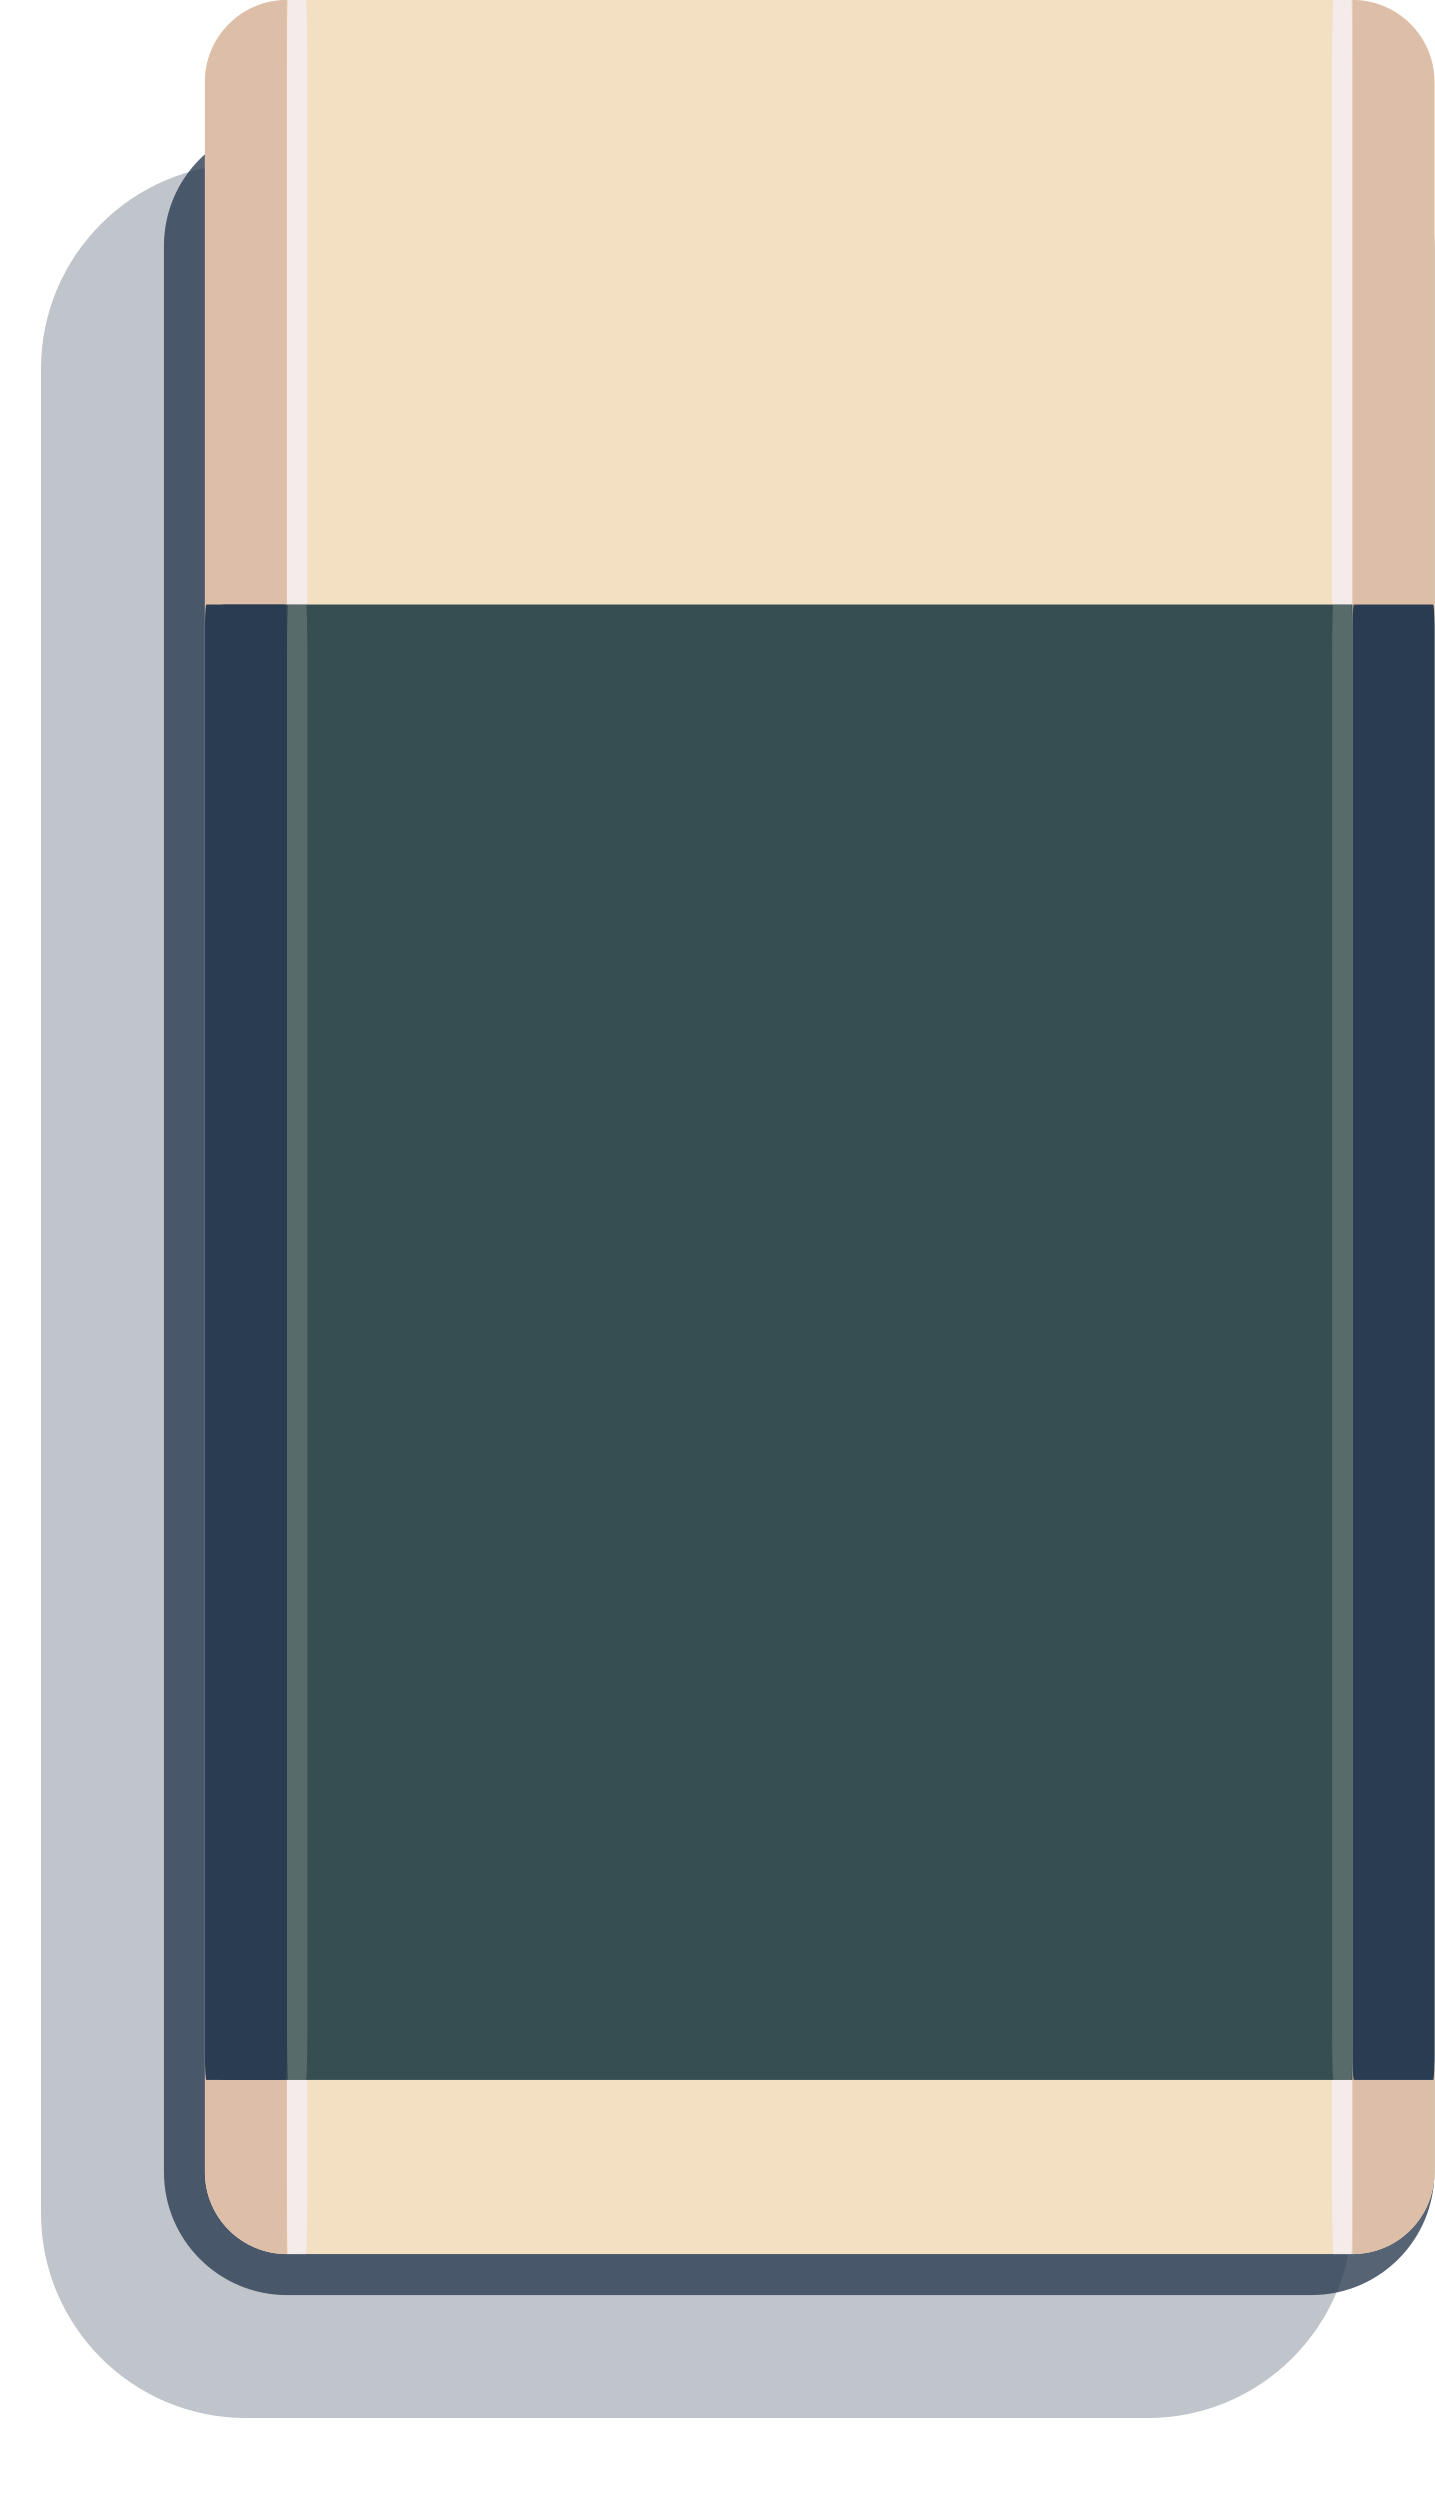
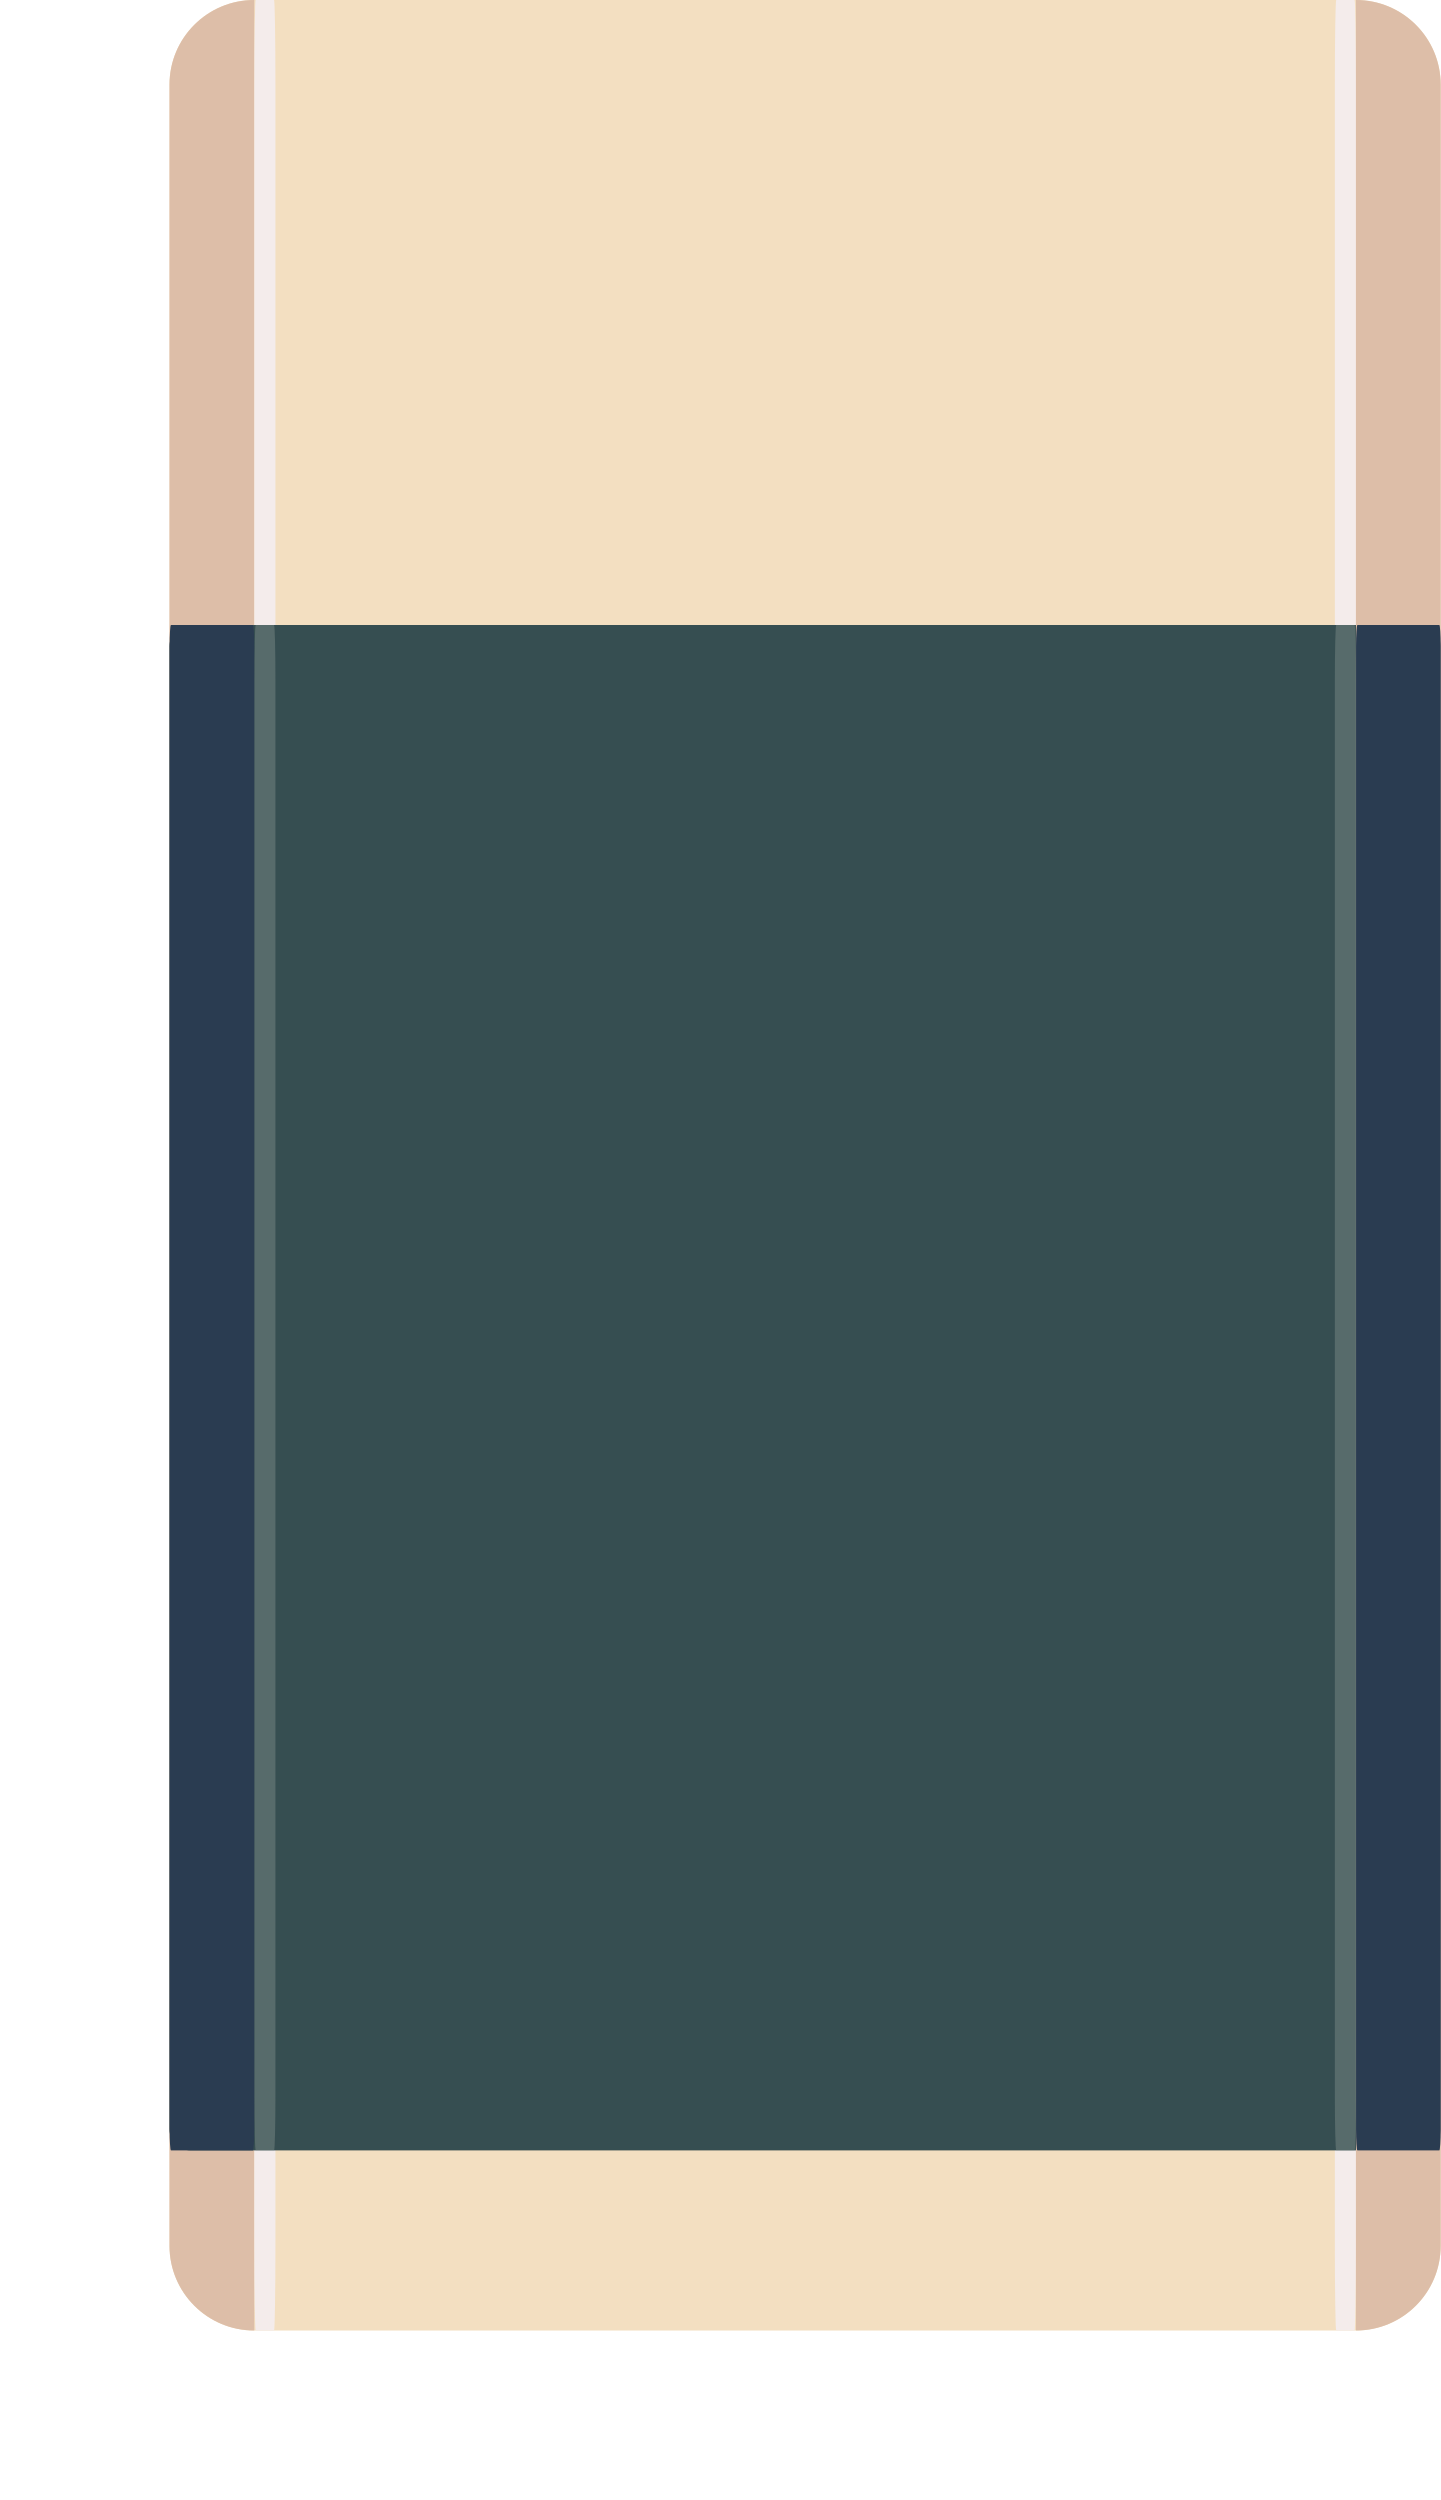
- <svg xmlns="http://www.w3.org/2000/svg" width="140" height="244" viewBox="0 0 140 244" fill="none">
-   <path opacity="0.3" d="M112 16H24C12.954 16 4 24.954 4 36V216C4 227.046 12.954 236 24 236H112C123.046 236 132 227.046 132 216V36C132 24.954 123.046 16 112 16Z" fill="#2A3C51" />
-   <path opacity="0.8" d="M128 12H28C21.373 12 16 17.373 16 24V212C16 218.627 21.373 224 28 224H128C134.627 224 140 218.627 140 212V24C140 17.373 134.627 12 128 12Z" fill="#2A3C51" />
-   <path d="M132 220H28C23.58 220 20 216.42 20 212V8C20 3.58 23.58 0 28 0H132C136.42 0 140 3.58 140 8V212C140 216.42 136.42 220 132 220Z" fill="#F3DFC1" />
-   <path d="M28 220C23.58 220 20 216.42 20 212V8C20 3.58 23.58 0 28 0V220Z" fill="#DDBEA8" />
-   <path d="M29.87 220H28.14C28.07 220 28.01 216.42 28.01 212V8C28.01 3.58 28.07 0 28.14 0H29.87C29.94 0 30 3.58 30 8V212C30 216.42 29.94 220 29.87 220Z" fill="#F4ECEB" />
-   <path d="M131.87 220H130.14C130.07 220 130.01 216.42 130.01 212V8C130.01 3.58 130.07 0 130.14 0H131.87C131.94 0 132 3.58 132 8V212C132 216.42 131.94 220 131.87 220Z" fill="#F4ECEB" />
-   <path d="M138 203H22C20.9 203 20 202.1 20 201V61C20 59.9 20.9 59 22 59H138C139.1 59 140 59.9 140 61V201C140 202.1 139.1 203 138 203Z" fill="#364E51" />
-   <path d="M29.87 203H28.14C28.07 203 28.01 200.66 28.01 197.76V64.24C28.01 61.35 28.07 59 28.14 59H29.87C29.94 59 30 61.34 30 64.24V197.77C30 200.66 29.94 203 29.87 203Z" fill="#8A9792" fill-opacity="0.4" />
-   <path d="M131.87 203H130.14C130.07 203 130.01 200.66 130.01 197.76V64.24C130.01 61.35 130.07 59 130.14 59H131.87C131.94 59 132 61.34 132 64.24V197.77C132 200.66 131.94 203 131.87 203Z" fill="#8A9792" fill-opacity="0.4" />
-   <path d="M132 220C136.42 220 140 216.42 140 212V8C140 3.58 136.42 0 132 0V220Z" fill="#DDBEA8" />
-   <path d="M27.87 203H20.14C20.07 203 20.01 202.1 20.01 201V61C20.01 59.9 20.07 59 20.14 59H27.87C27.94 59 28 59.9 28 61V201C28 202.1 27.94 203 27.87 203Z" fill="#2A3C51" />
-   <path d="M139.87 203H132.14C132.07 203 132.01 202.1 132.01 201V61C132.01 59.9 132.07 59 132.14 59H139.87C139.94 59 140 59.9 140 61V201C140 202.1 139.94 203 139.87 203Z" fill="#2A3C51" />
+ <svg xmlns="http://www.w3.org/2000/svg" width="136" height="236" viewBox="0 0 136 236" fill="none">
+   <g style="mix-blend-mode:soft-light" opacity="0.2">
+     <path d="M108 16H20C8.954 16 0 24.954 0 36V216C0 227.046 8.954 236 20 236H108C119.046 236 128 227.046 128 216V36C128 24.954 119.046 16 108 16Z" fill="#2A3C51" />
+   </g>
+   <g style="mix-blend-mode:soft-light" opacity="0.4">
+     <path d="M124 12H24C17.373 12 12 17.373 12 24V212C12 218.627 17.373 224 24 224H124C130.627 224 136 218.627 136 212V24C136 17.373 130.627 12 124 12Z" fill="#2A3C51" />
+   </g>
+   <path d="M128 220H24C19.58 220 16 216.42 16 212V8C16 3.58 19.58 0 24 0H128C132.42 0 136 3.58 136 8V212C136 216.42 132.42 220 128 220Z" fill="#F3DFC1" />
+   <path d="M24 220C19.58 220 16 216.42 16 212V8C16 3.58 19.58 0 24 0V220Z" fill="#DDBEA8" />
+   <path d="M25.87 220H24.14C24.07 220 24.01 216.42 24.01 212V8C24.01 3.58 24.07 0 24.14 0H25.87C25.94 0 26 3.58 26 8V212C26 216.42 25.94 220 25.87 220Z" fill="#F4ECEB" />
+   <path d="M127.87 220H126.14C126.07 220 126.01 216.42 126.01 212V8C126.01 3.58 126.07 0 126.14 0H127.87C127.94 0 128 3.58 128 8V212C128 216.42 127.94 220 127.87 220Z" fill="#F4ECEB" />
+   <path d="M134 203H18C16.9 203 16 202.1 16 201V61C16 59.9 16.9 59 18 59H134C135.1 59 136 59.9 136 61V201C136 202.1 135.1 203 134 203Z" fill="#364E51" />
+   <path d="M25.87 203H24.14C24.07 203 24.01 200.66 24.01 197.76V64.24C24.01 61.35 24.07 59 24.14 59H25.87C25.94 59 26 61.34 26 64.24V197.77C26 200.66 25.94 203 25.87 203Z" fill="#8A9792" fill-opacity="0.4" />
+   <path d="M127.87 203H126.14C126.07 203 126.01 200.66 126.01 197.76V64.24C126.01 61.35 126.07 59 126.14 59H127.87C127.94 59 128 61.34 128 64.24V197.77C128 200.66 127.94 203 127.87 203Z" fill="#8A9792" fill-opacity="0.4" />
+   <path d="M128 220C132.42 220 136 216.42 136 212V8C136 3.58 132.42 0 128 0V220Z" fill="#DDBEA8" />
+   <path d="M23.87 203H16.14C16.07 203 16.01 202.1 16.01 201V61C16.01 59.9 16.07 59 16.14 59H23.87C23.94 59 24 59.9 24 61V201C24 202.1 23.94 203 23.87 203Z" fill="#2A3C51" />
+   <path d="M135.87 203H128.14C128.07 203 128.01 202.1 128.01 201V61C128.01 59.9 128.07 59 128.14 59H135.87C135.94 59 136 59.9 136 61V201C136 202.1 135.94 203 135.87 203Z" fill="#2A3C51" />
</svg>
